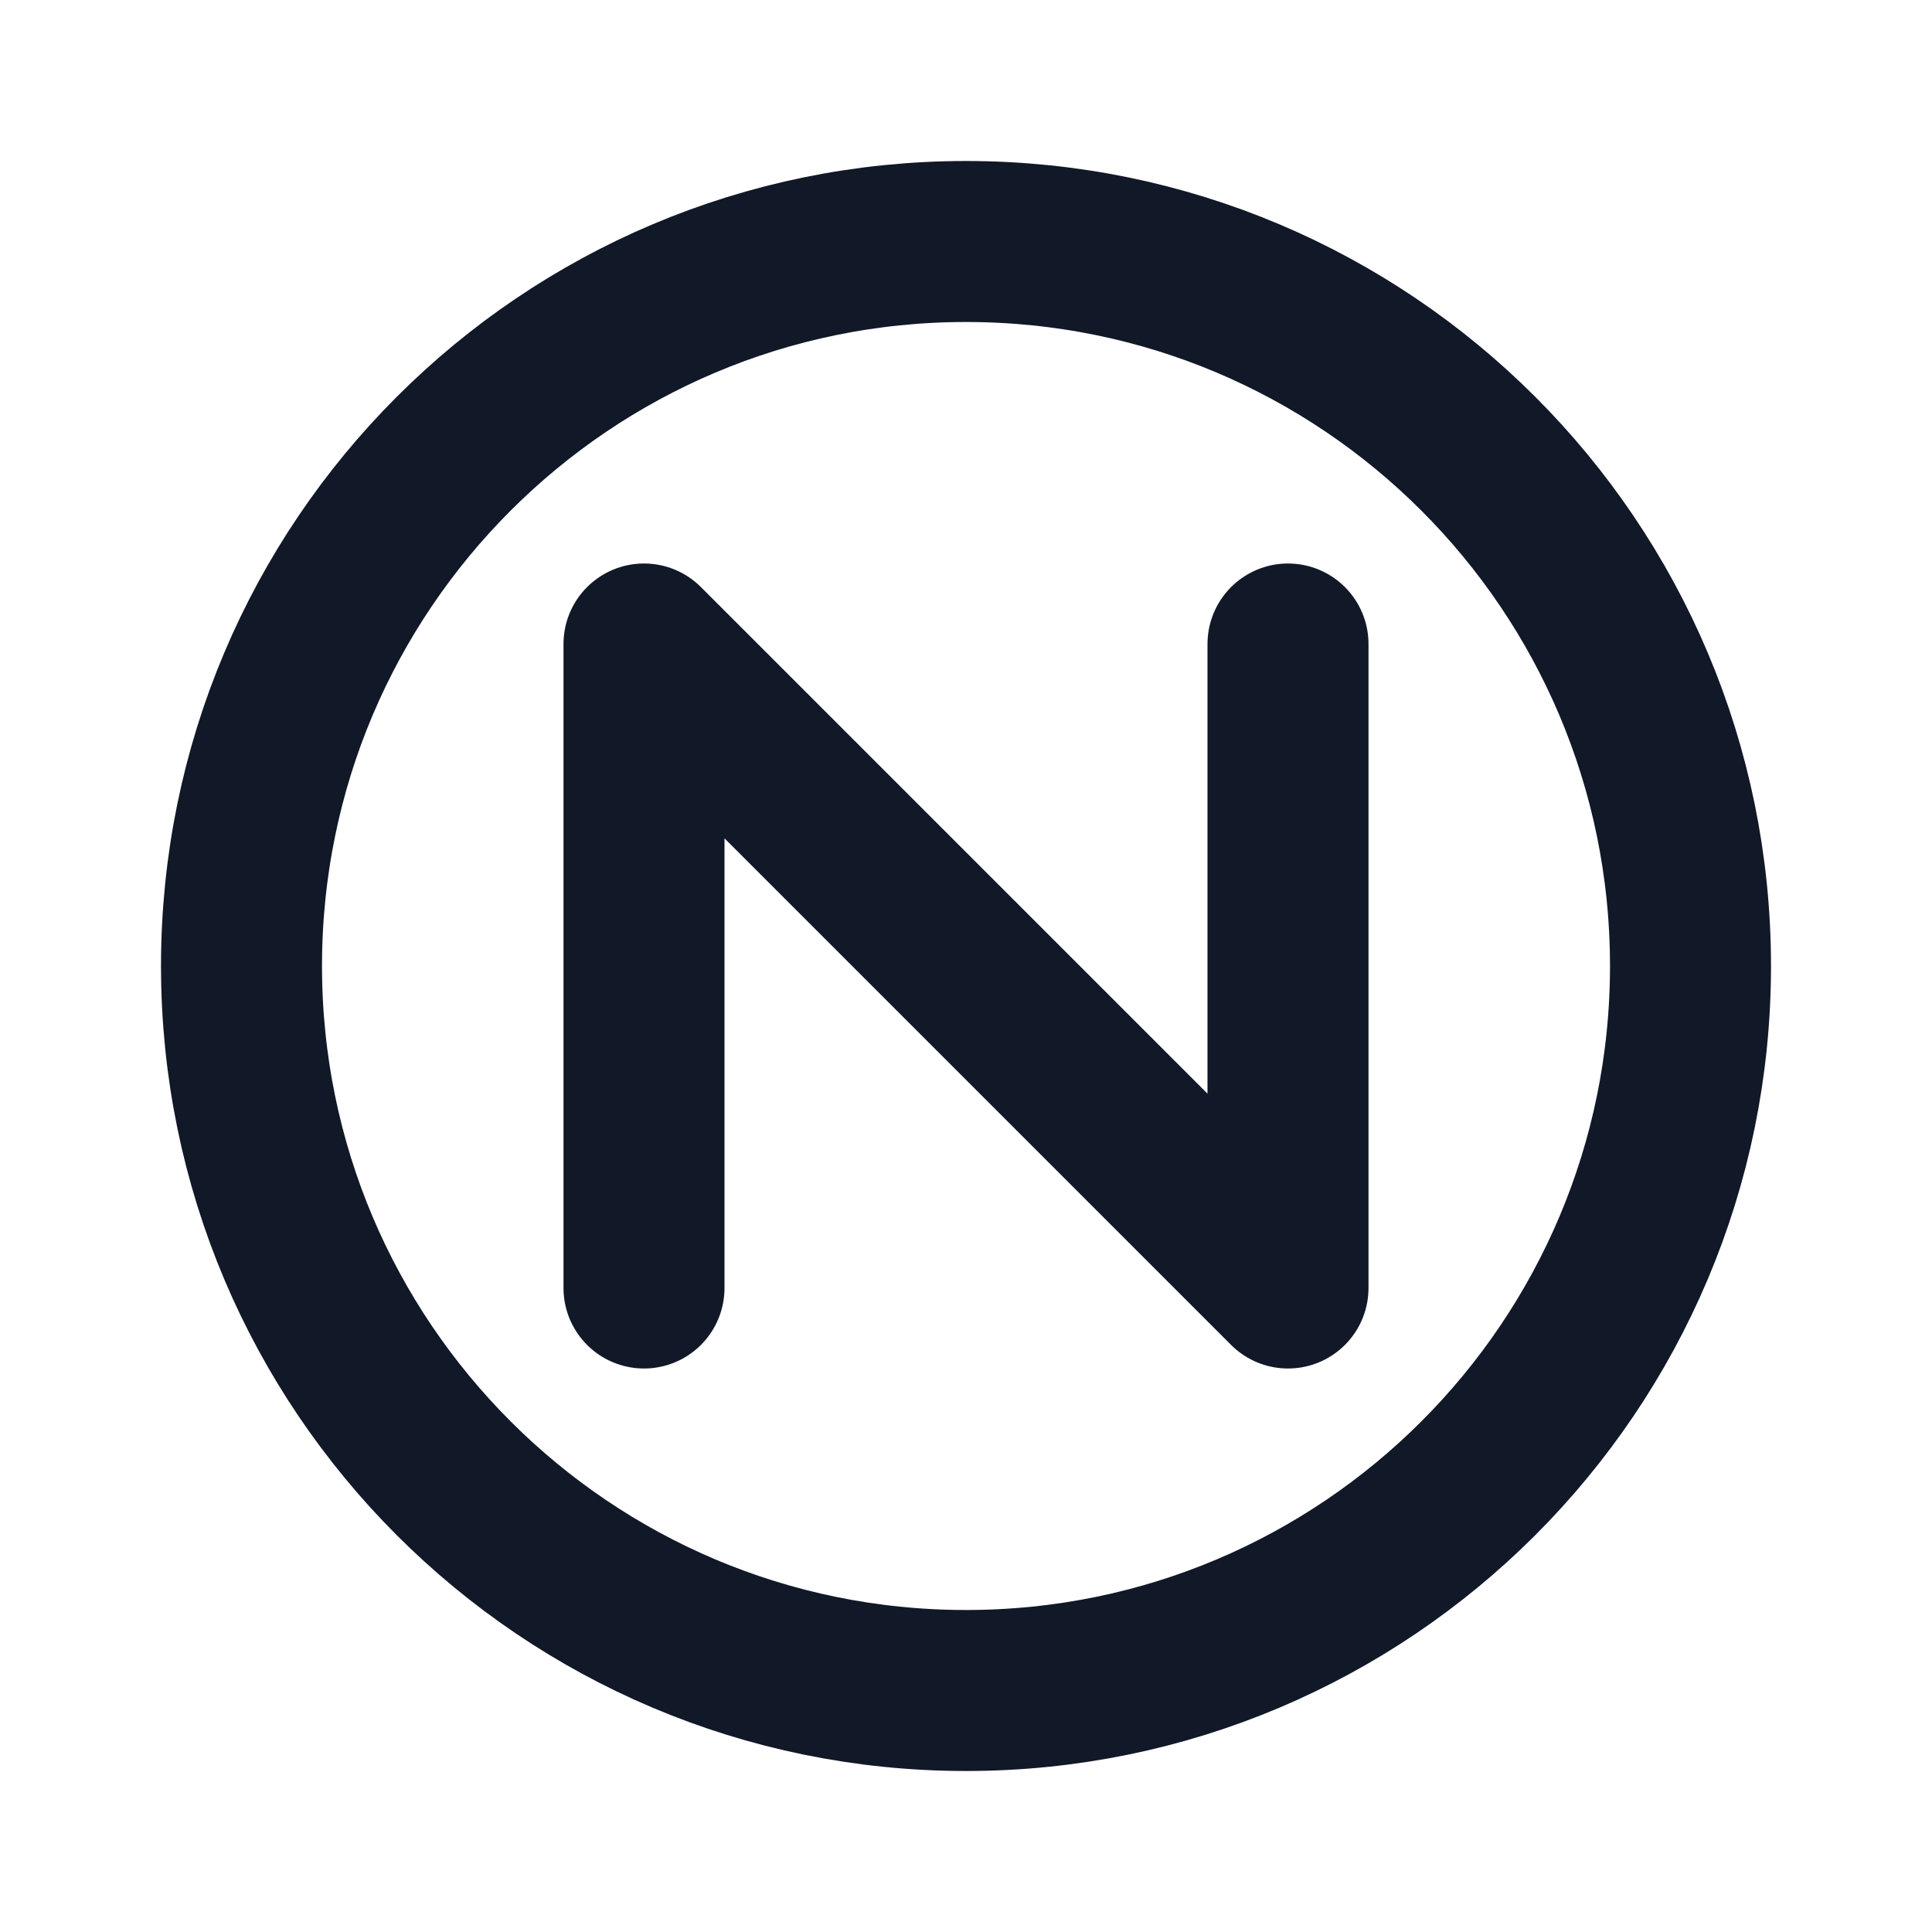
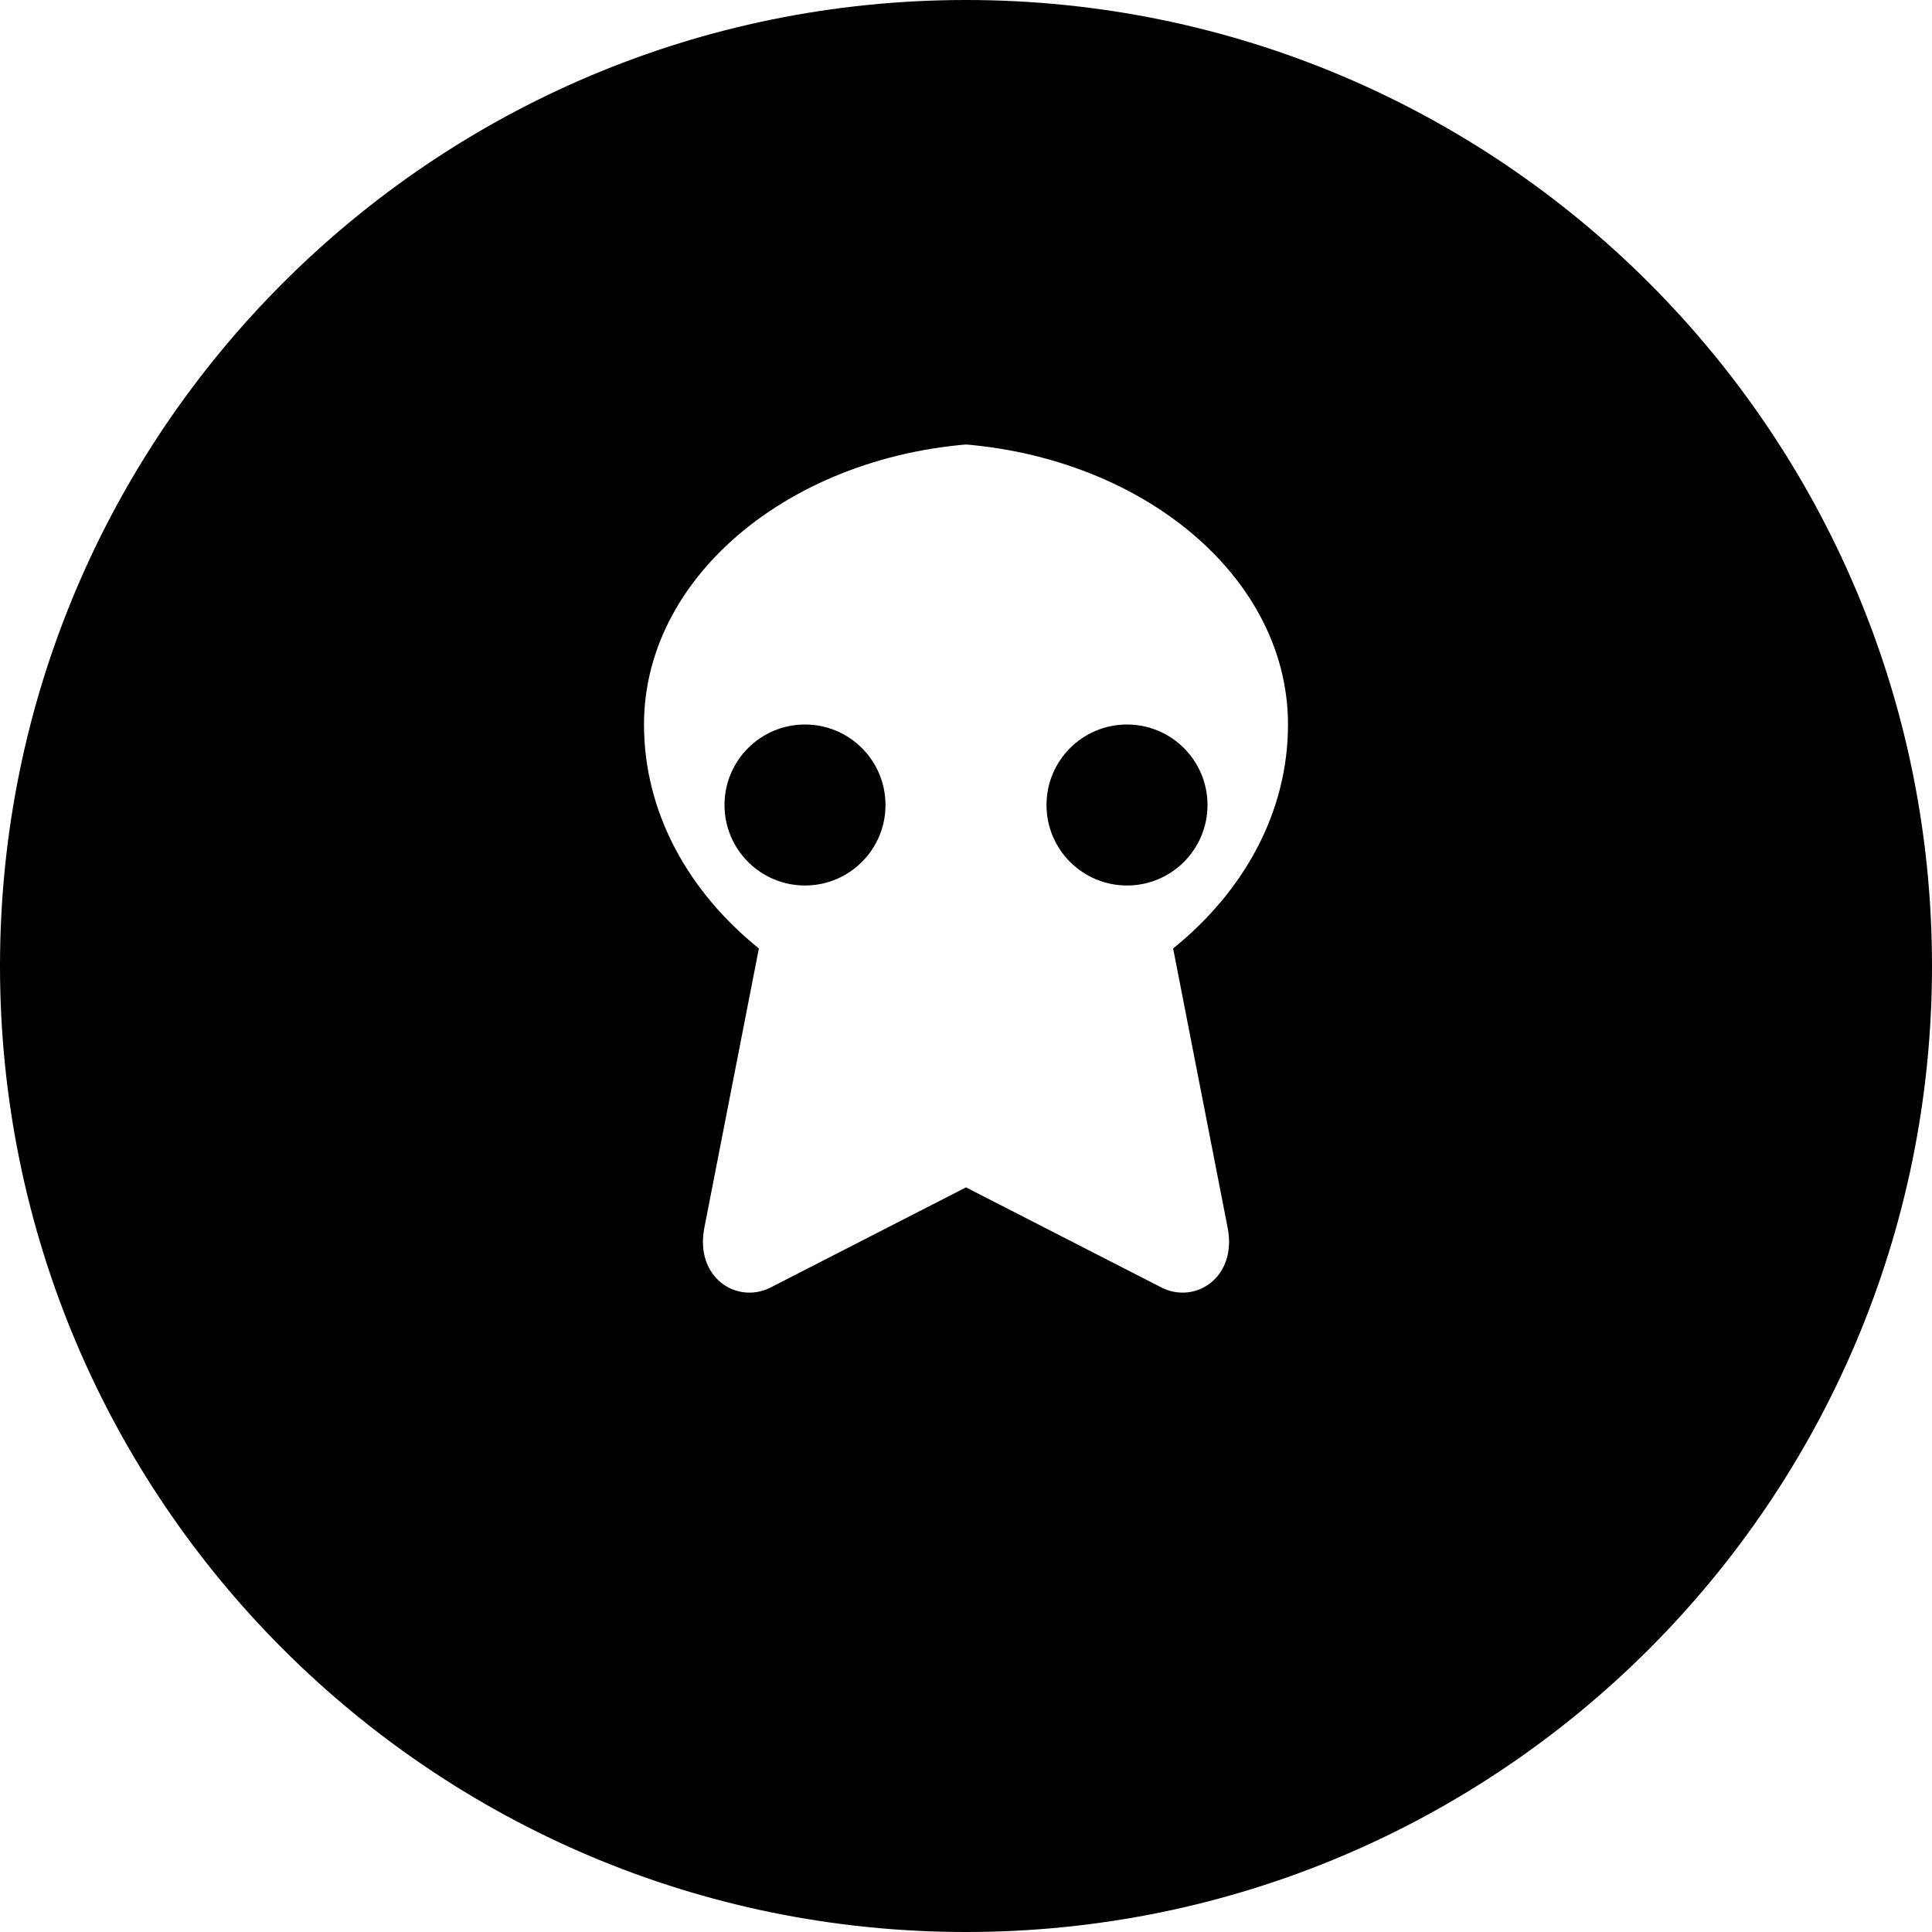
- <svg xmlns="http://www.w3.org/2000/svg" viewBox="0 0 24 24" aria-hidden="true">
-   <g fill="none" stroke="#111827" stroke-linecap="round" stroke-linejoin="round" stroke-width="2">
-     <circle cx="12" cy="12" r="9" />
-     <path d="M8 16V8l8 8V8" />
-   </g>
+ <svg xmlns="http://www.w3.org/2000/svg" viewBox="0 0 24 24" fill="currentColor">
+   <path d="M12 0C5.373 0 0 5.373 0 12s5.373 12 12 12 12-5.373 12-12S18.627 0 12 0zm-.5 5.5c2.485 0 4.5 1.567 4.5 3.5 0 1.1-.556 2.08-1.427 2.782l.677 3.468c.12.612-.39.95-.81.75L12 14.75 9.56 16c-.42.2-.93-.138-.81-.75l.677-3.468C8.556 11.08 8 10.1 8 9c0-1.933 2.015-3.5 4.5-3.5zM10 9a1 1 0 1 0 0 2 1 1 0 0 0 0-2zm4 0a1 1 0 1 0 0 2 1 1 0 0 0 0-2z" />
</svg>
